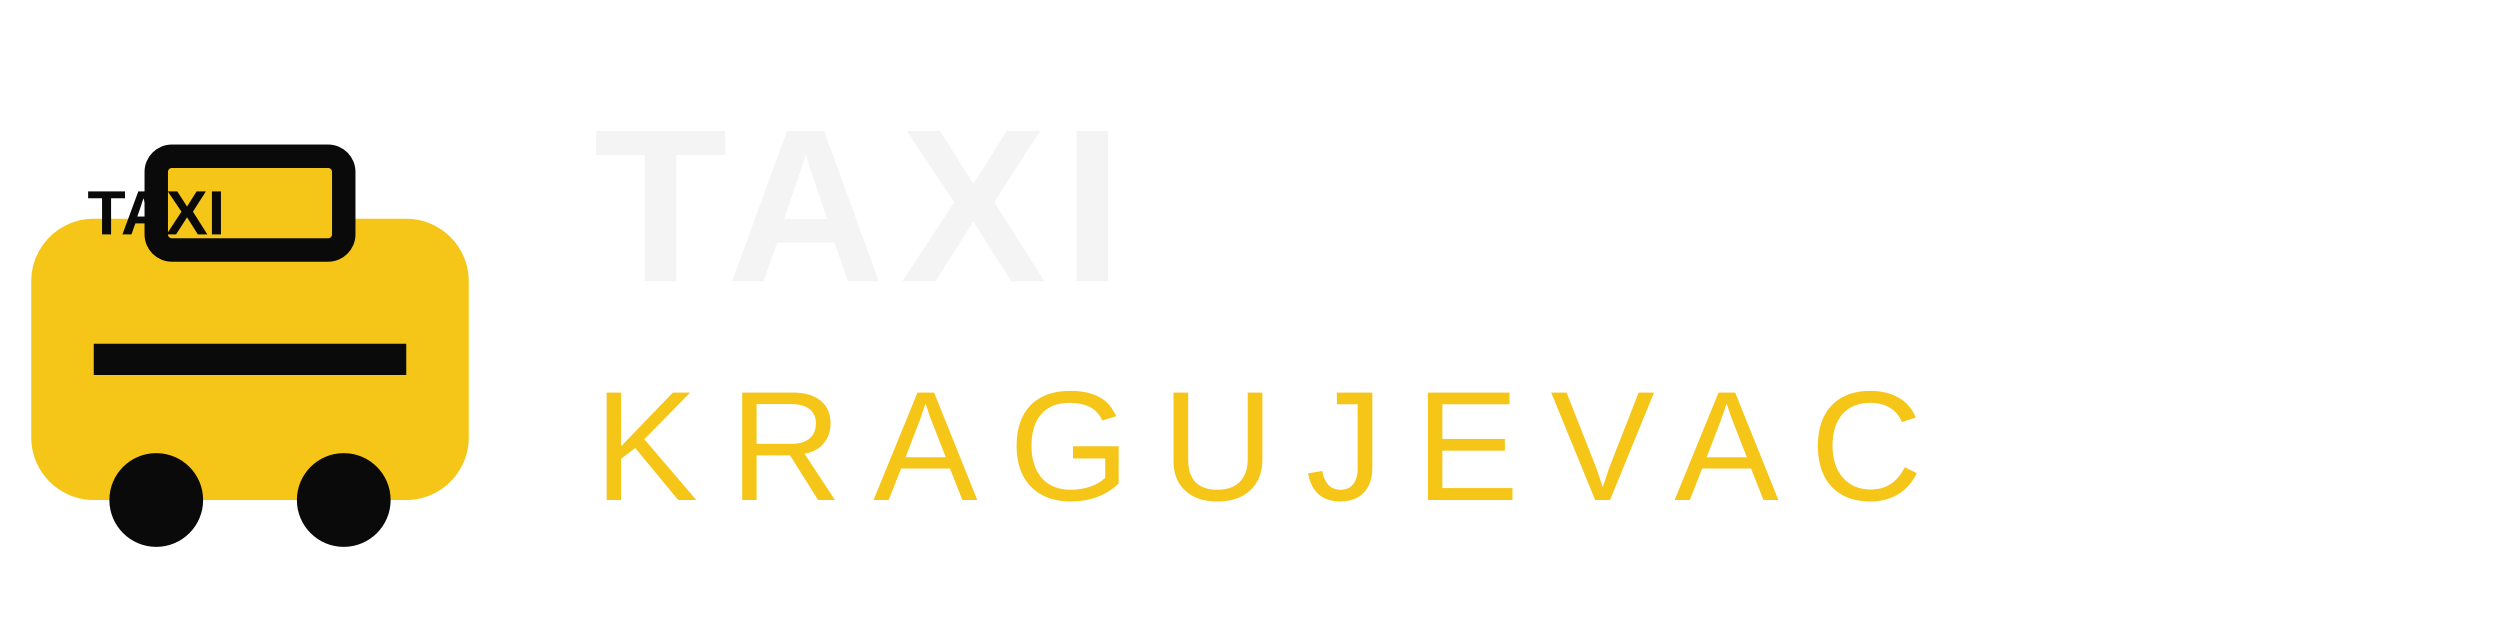
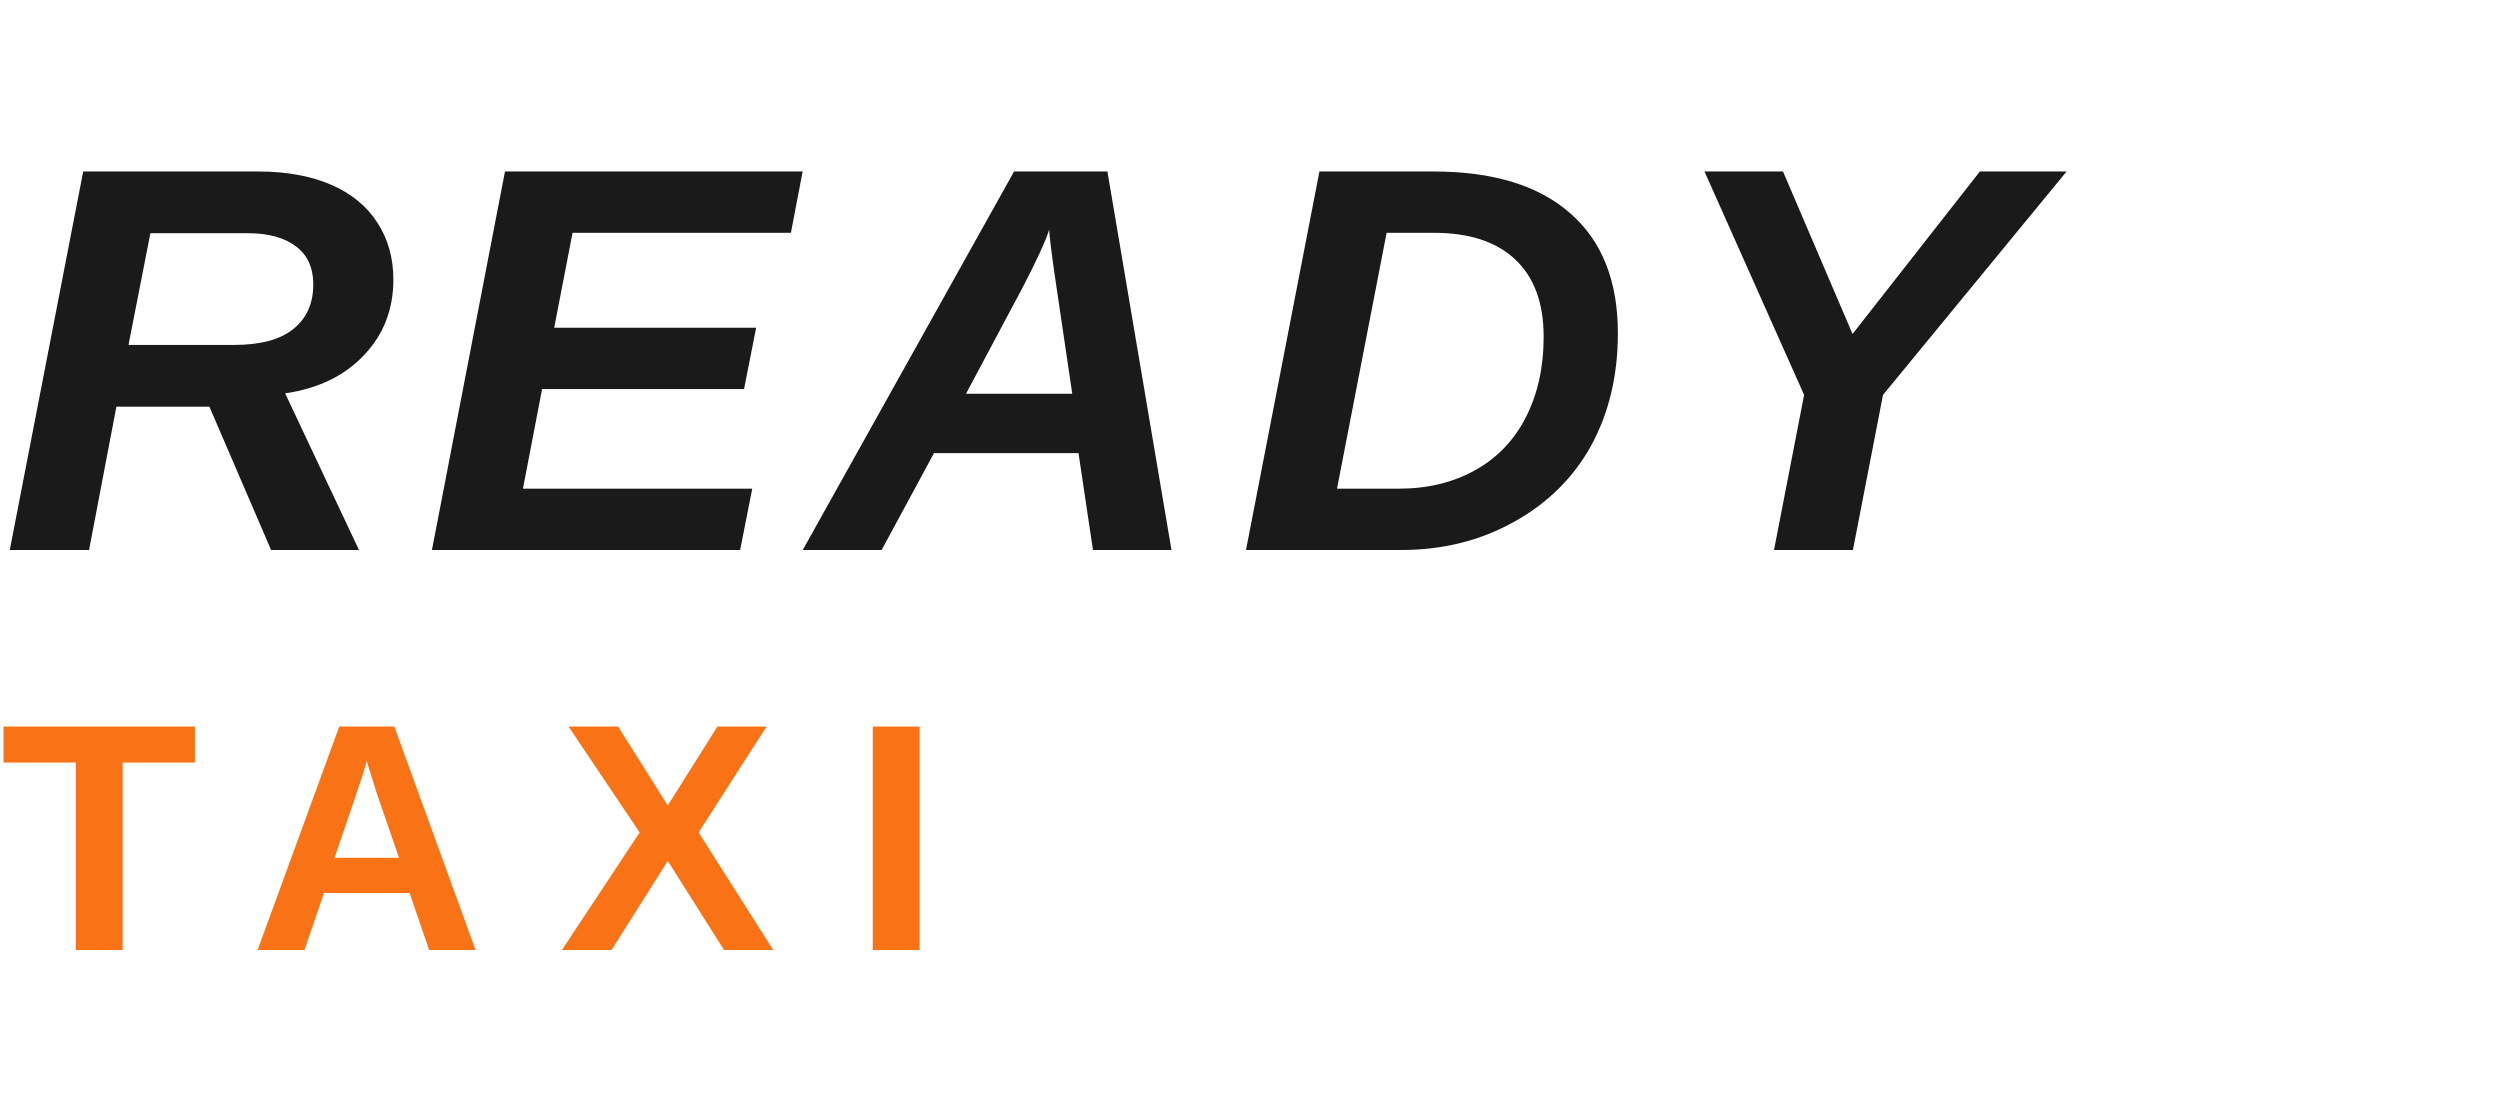
- <svg xmlns="http://www.w3.org/2000/svg" viewBox="0 0 160 40" fill="none">
-   <rect x="2" y="14" width="28" height="18" rx="4" fill="#f5c518" />
-   <path d="M6 22h20v2H6z" fill="#0a0a0b" />
-   <rect x="10" y="10" width="12" height="6" rx="1" fill="#f5c518" stroke="#0a0a0b" stroke-width="1.5" />
-   <text x="10" y="15" font-family="Arial, sans-serif" font-size="4" font-weight="bold" fill="#0a0a0b" text-anchor="middle">TAXI</text>
-   <circle cx="10" cy="32" r="3" fill="#0a0a0b" />
-   <circle cx="22" cy="32" r="3" fill="#0a0a0b" />
-   <text x="38" y="18" font-family="Arial, sans-serif" font-size="14" font-weight="bold" fill="#f4f4f5" letter-spacing="1">TAXI</text>
-   <text x="38" y="32" font-family="Arial, sans-serif" font-size="10" fill="#f5c518" letter-spacing="2">KRAGUJEVAC</text>
+ <svg xmlns="http://www.w3.org/2000/svg" viewBox="0 0 100 44" fill="none">
+   <text x="0" y="22" font-family="Arial, Helvetica, sans-serif" font-size="22" font-weight="bold" font-style="italic" fill="#1a1a1a" letter-spacing="1">READY</text>
+   <text x="0" y="38" font-family="Arial, Helvetica, sans-serif" font-size="13" font-weight="bold" fill="#f97316" letter-spacing="3">TAXI</text>
</svg>
